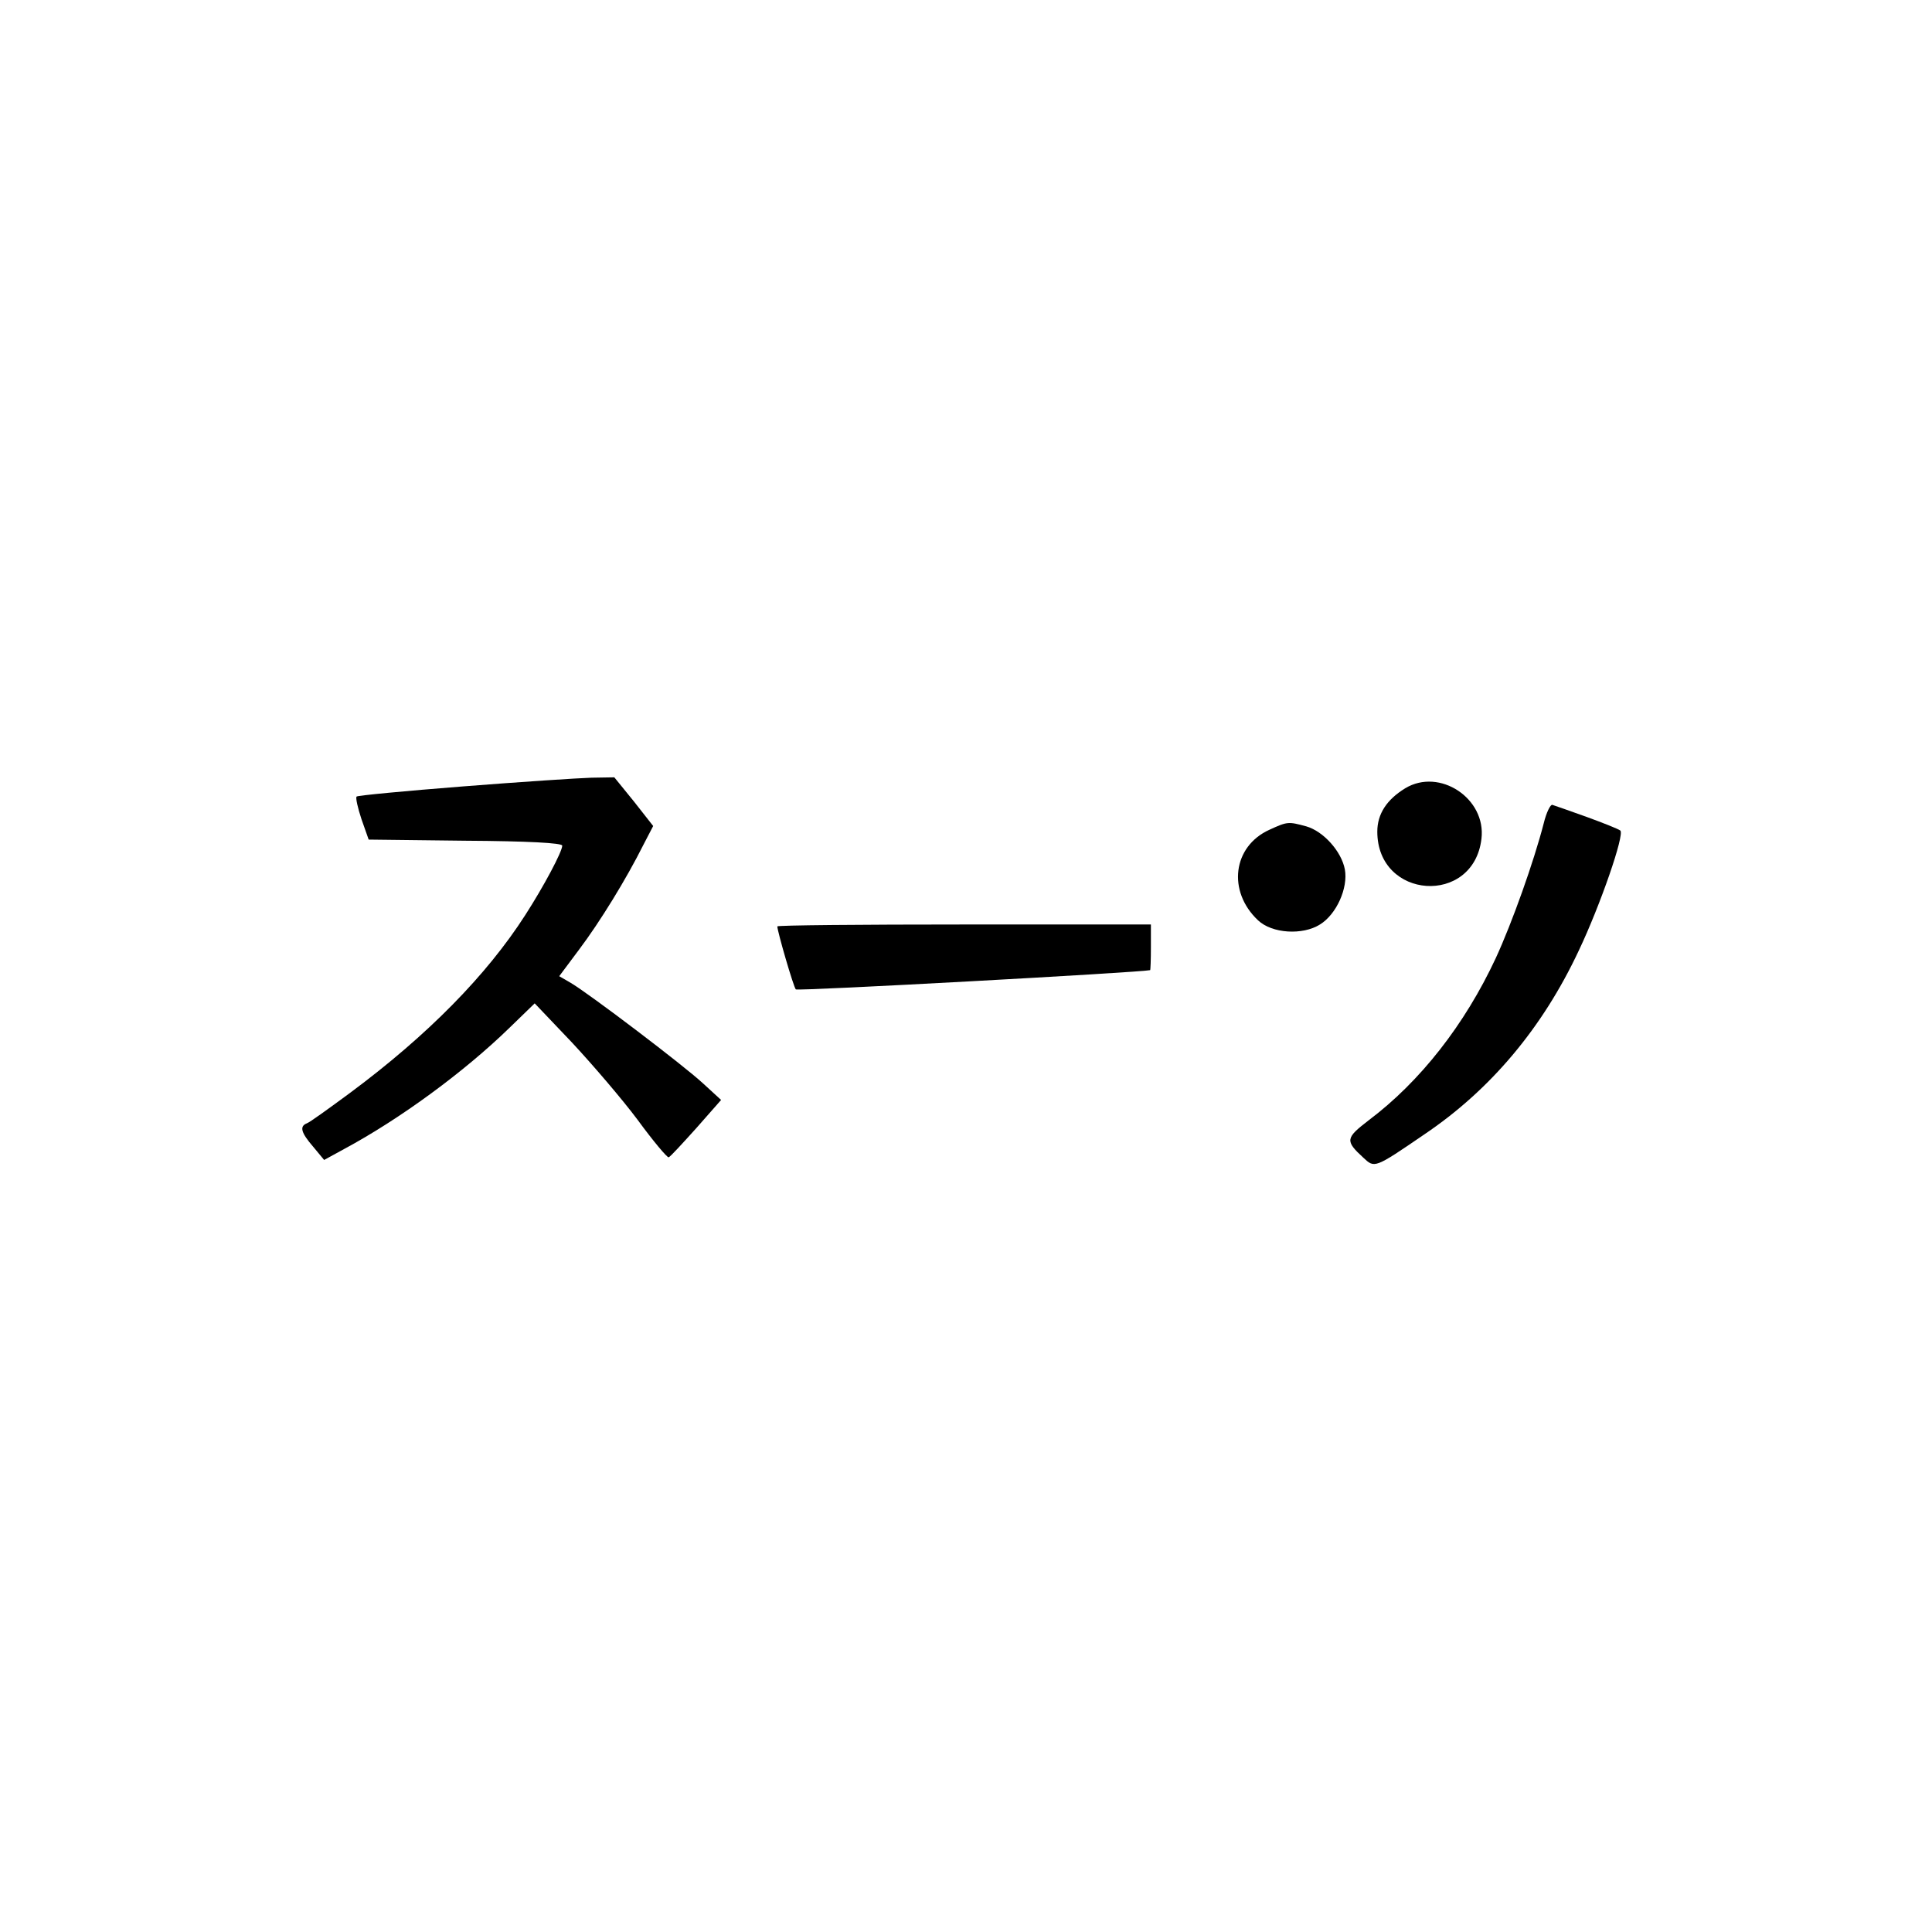
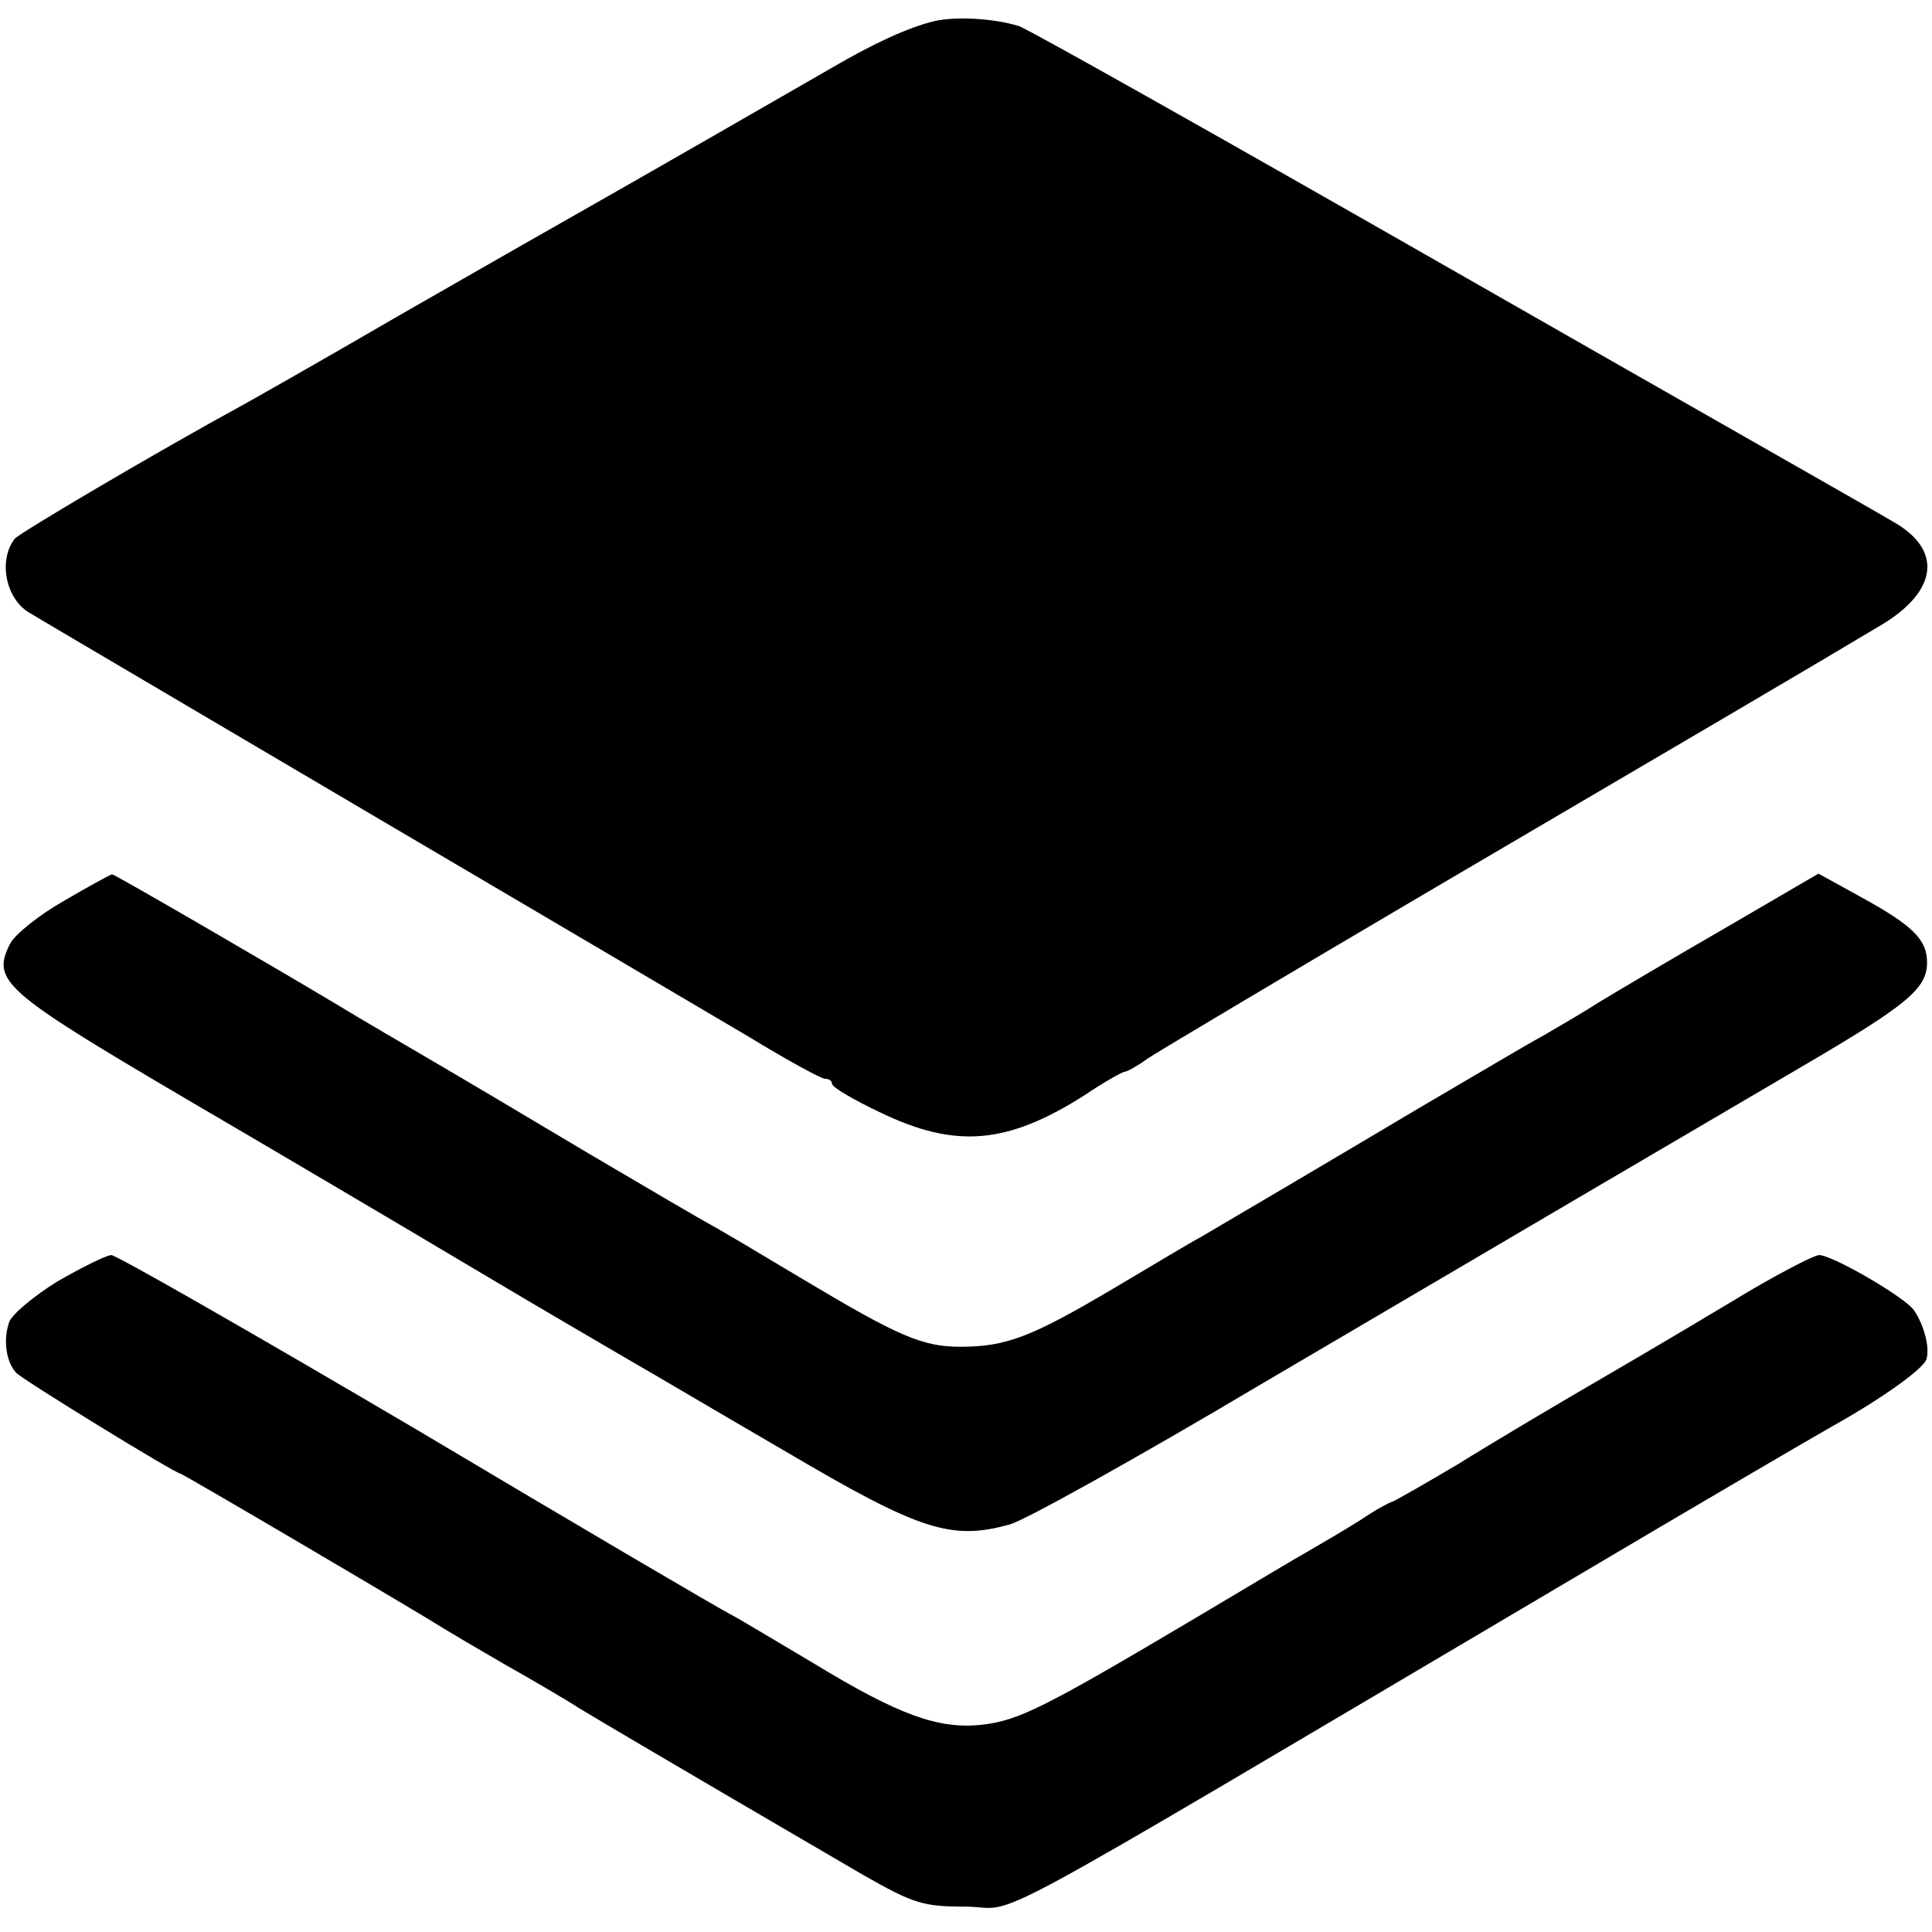
- <svg xmlns="http://www.w3.org/2000/svg" height="512pt" preserveAspectRatio="xMidYMid meet" viewBox="0 0 512 512" width="512pt">
-   <g transform="matrix(.1 0 0 -.1 0 512)">
-     <path d="m1228 3036c-153-12-280-24-283-27s3-30 13-60l19-54 256-3c166-1 257-6 257-13 0-16-49-108-98-184-102-159-258-318-464-471-57-42-108-79-115-81-20-8-15-25 17-62l29-35 53 29c147 79 318 204 439 322l66 64 99-104c54-58 133-150 174-205 41-56 78-100 82-99s36 36 73 77l66 75-48 44c-53 49-301 237-350 266l-31 18 53 71c55 73 125 187 170 277l26 50-51 65-52 64-61-1c-34-1-187-11-339-23z" />
-     <path d="m3724 3031c-49-30-74-68-74-115 0-180 255-197 276-19 13 107-111 189-202 134z" />
-     <path d="m4091 2938c-26-101-84-264-127-357-82-176-200-327-337-430-61-47-63-54-14-99 30-28 29-29 162 62 175 118 313 282 409 487 57 120 122 308 110 318-5 4-45 20-89 36s-85 30-91 32c-5 2-16-20-23-49z" />
-     <path d="m3364 2921c-97-44-112-163-30-240 37-35 118-40 164-11 44 27 75 97 66 146-9 48-57 101-102 114-48 13-50 13-98-9z" />
-     <path d="m2060 2665c0-13 43-161 49-167 4-5 914 45 939 51 1 1 2 28 2 61v60h-495c-272 0-495-2-495-5z" />
+ <svg xmlns="http://www.w3.org/2000/svg" version="1.0" width="274pt" height="274pt" viewBox="0 0 274 274" preserveAspectRatio="xMidYMid meet">
+   <g transform="translate(0,274) scale(0.1,-0.1)" fill="#000000" stroke="none">
+     <path d="M1325 2710 c-37 -9 -85 -31 -145 -66 -45 -26 -285 -164 -370 -212 -25 -14 -135 -77 -245 -140 -110 -64 -209 -120 -220 -126 -121 -66 -316 -181 -324 -190 -23 -29 -14 -83 19 -104 11 -7 224 -132 473 -279 248 -146 496 -292 550 -324 54 -33 102 -59 107 -59 6 0 10 -3 10 -7 0 -5 31 -23 69 -41 106 -51 179 -45 288 24 28 19 55 34 58 34 3 0 18 8 33 19 15 10 198 119 407 242 361 212 515 302 632 372 81 48 89 107 18 147 -16 10 -298 170 -625 357 -327 187 -604 343 -615 346 -35 11 -89 14 -120 7z" />
+     <path d="M90 1462 c-35 -20 -70 -48 -76 -61 -26 -52 -9 -67 244 -216 130 -76 318 -187 417 -246 99 -59 199 -117 221 -130 23 -13 121 -71 219 -128 190 -112 234 -126 317 -103 20 5 180 94 355 198 357 210 589 346 773 454 145 85 173 108 173 145 0 33 -21 53 -96 94 l-58 32 -132 -77 c-73 -42 -152 -89 -177 -104 -25 -16 -61 -37 -80 -48 -19 -10 -98 -57 -175 -102 -126 -75 -267 -158 -313 -185 -10 -5 -65 -38 -124 -73 -115 -68 -151 -82 -216 -82 -54 0 -88 15 -222 95 -60 36 -119 71 -132 78 -13 7 -90 52 -173 101 -82 49 -195 116 -250 148 -55 32 -107 63 -115 68 -70 42 -307 180 -311 180 -2 0 -33 -17 -69 -38z" />
+     <path d="M82 923 c-34 -21 -65 -47 -69 -58 -9 -26 -4 -57 10 -72 11 -11 226 -143 233 -143 3 0 338 -197 374 -220 8 -5 47 -28 85 -50 39 -22 87 -50 107 -63 90 -54 330 -194 402 -236 72 -41 85 -45 146 -45 80 -1 -15 -52 850 459 184 109 355 209 380 223 68 38 127 80 132 94 5 15 -2 46 -17 69 -11 18 -116 79 -135 79 -7 0 -49 -22 -94 -48 -45 -27 -137 -82 -206 -122 -69 -40 -165 -97 -213 -127 -49 -29 -91 -53 -93 -53 -2 0 -23 -11 -45 -26 -22 -14 -55 -33 -72 -43 -18 -10 -88 -52 -157 -93 -219 -130 -255 -148 -307 -154 -62 -7 -119 14 -239 87 -49 29 -102 61 -117 69 -16 8 -217 126 -447 263 -231 136 -425 247 -432 247 -7 0 -41 -17 -76 -37z" />
  </g>
</svg>
